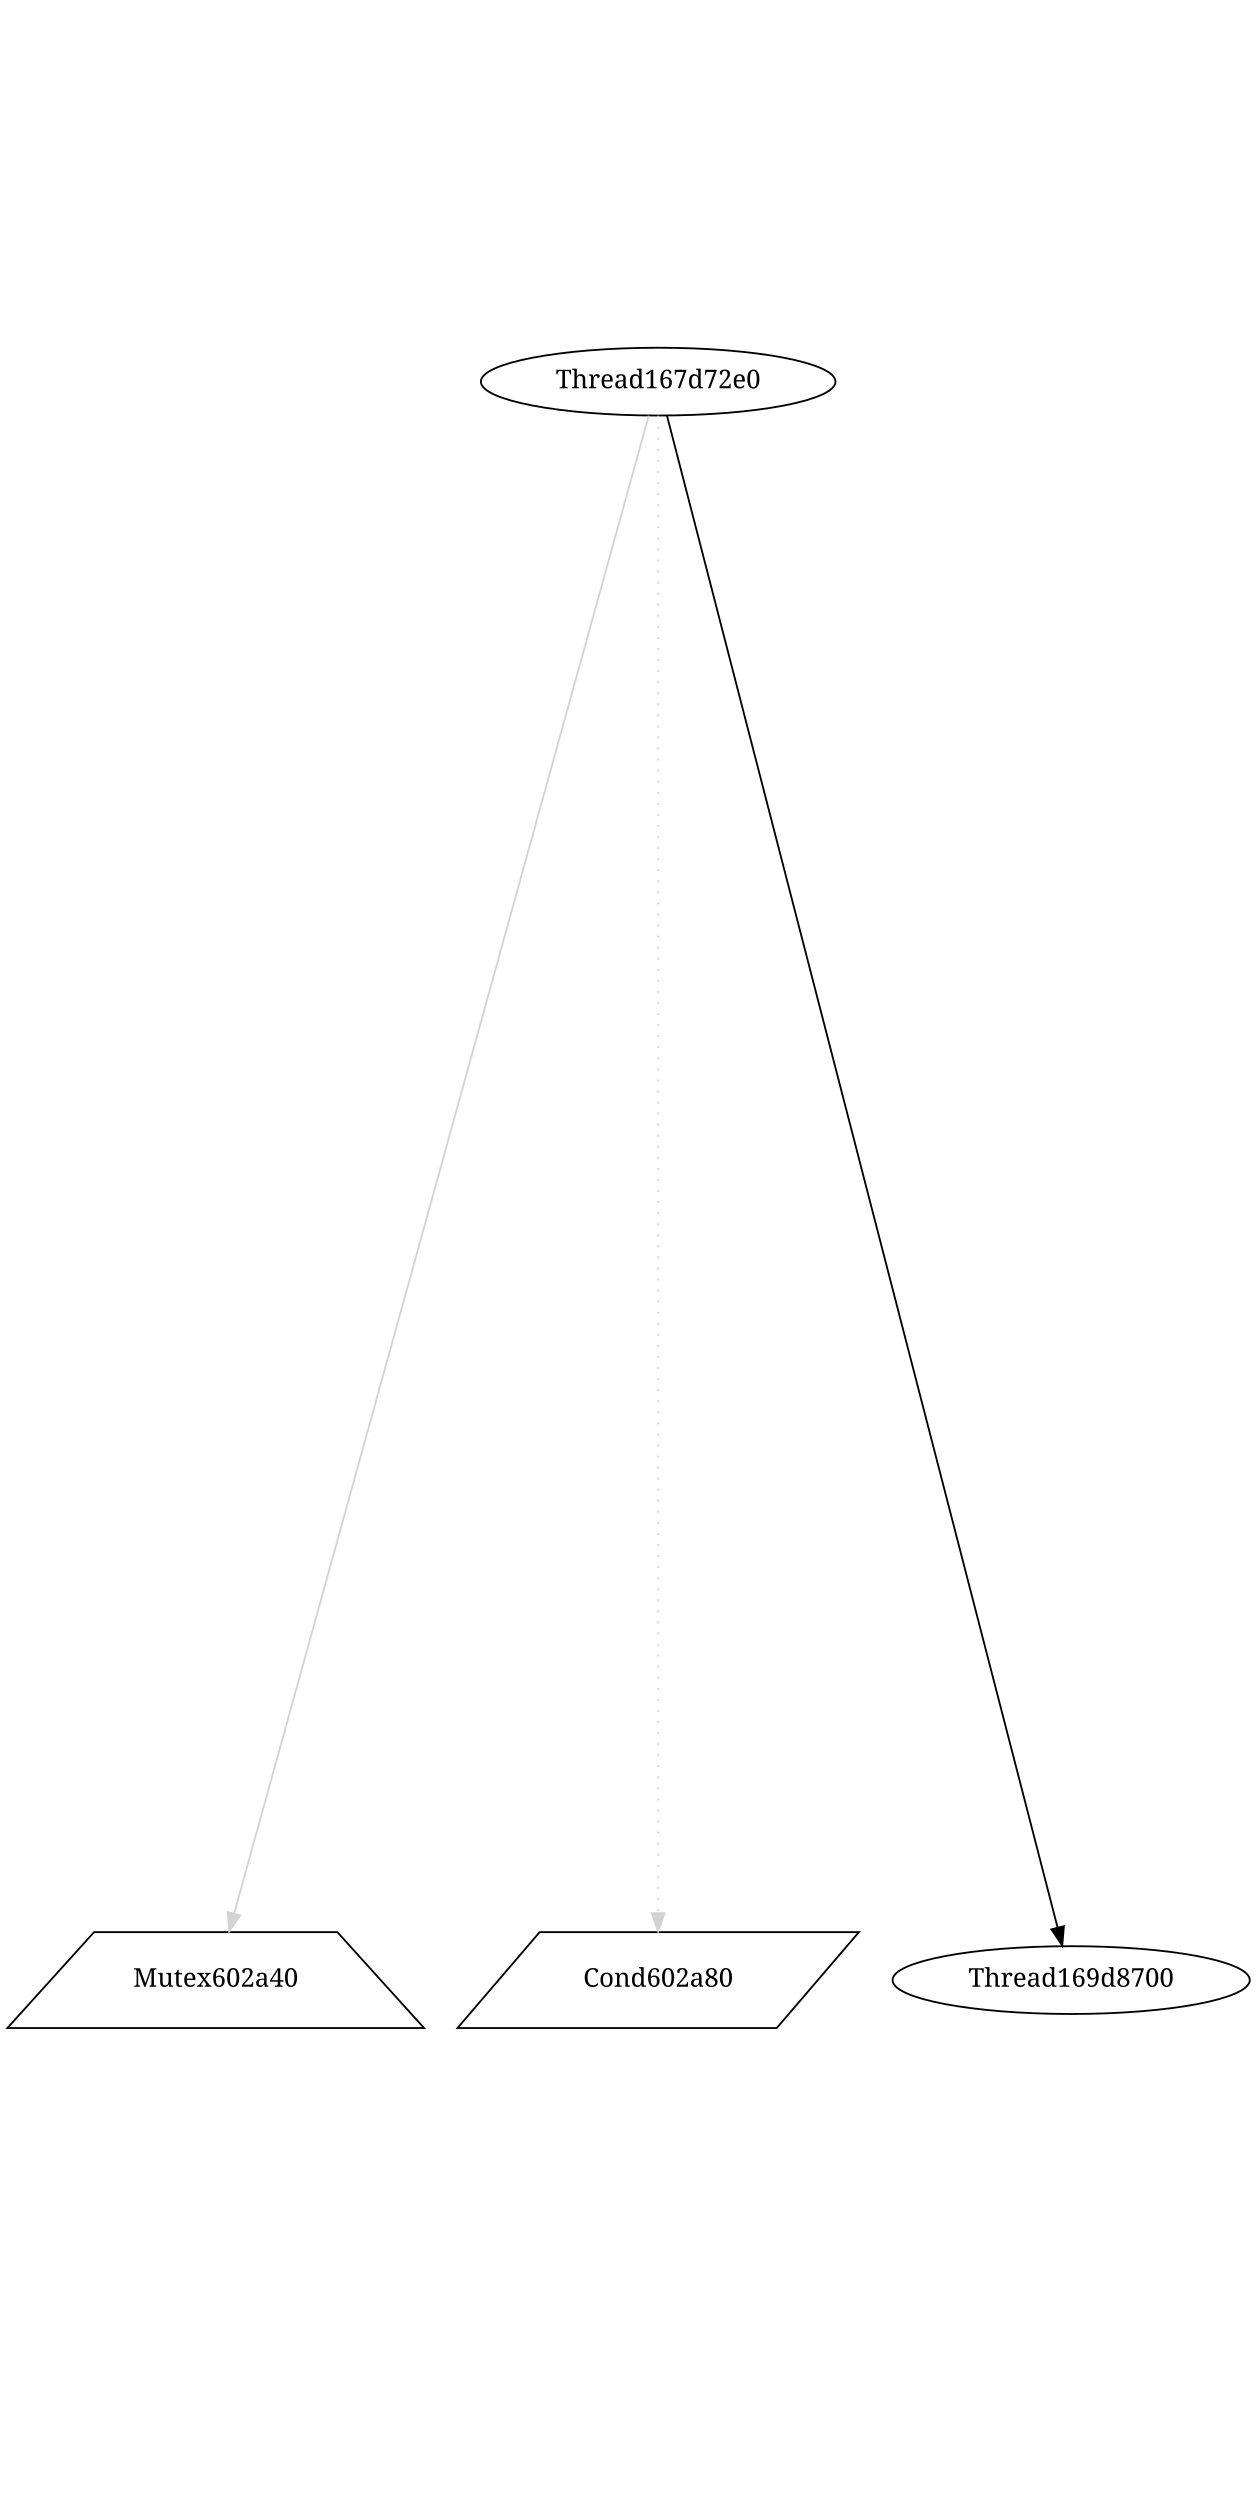
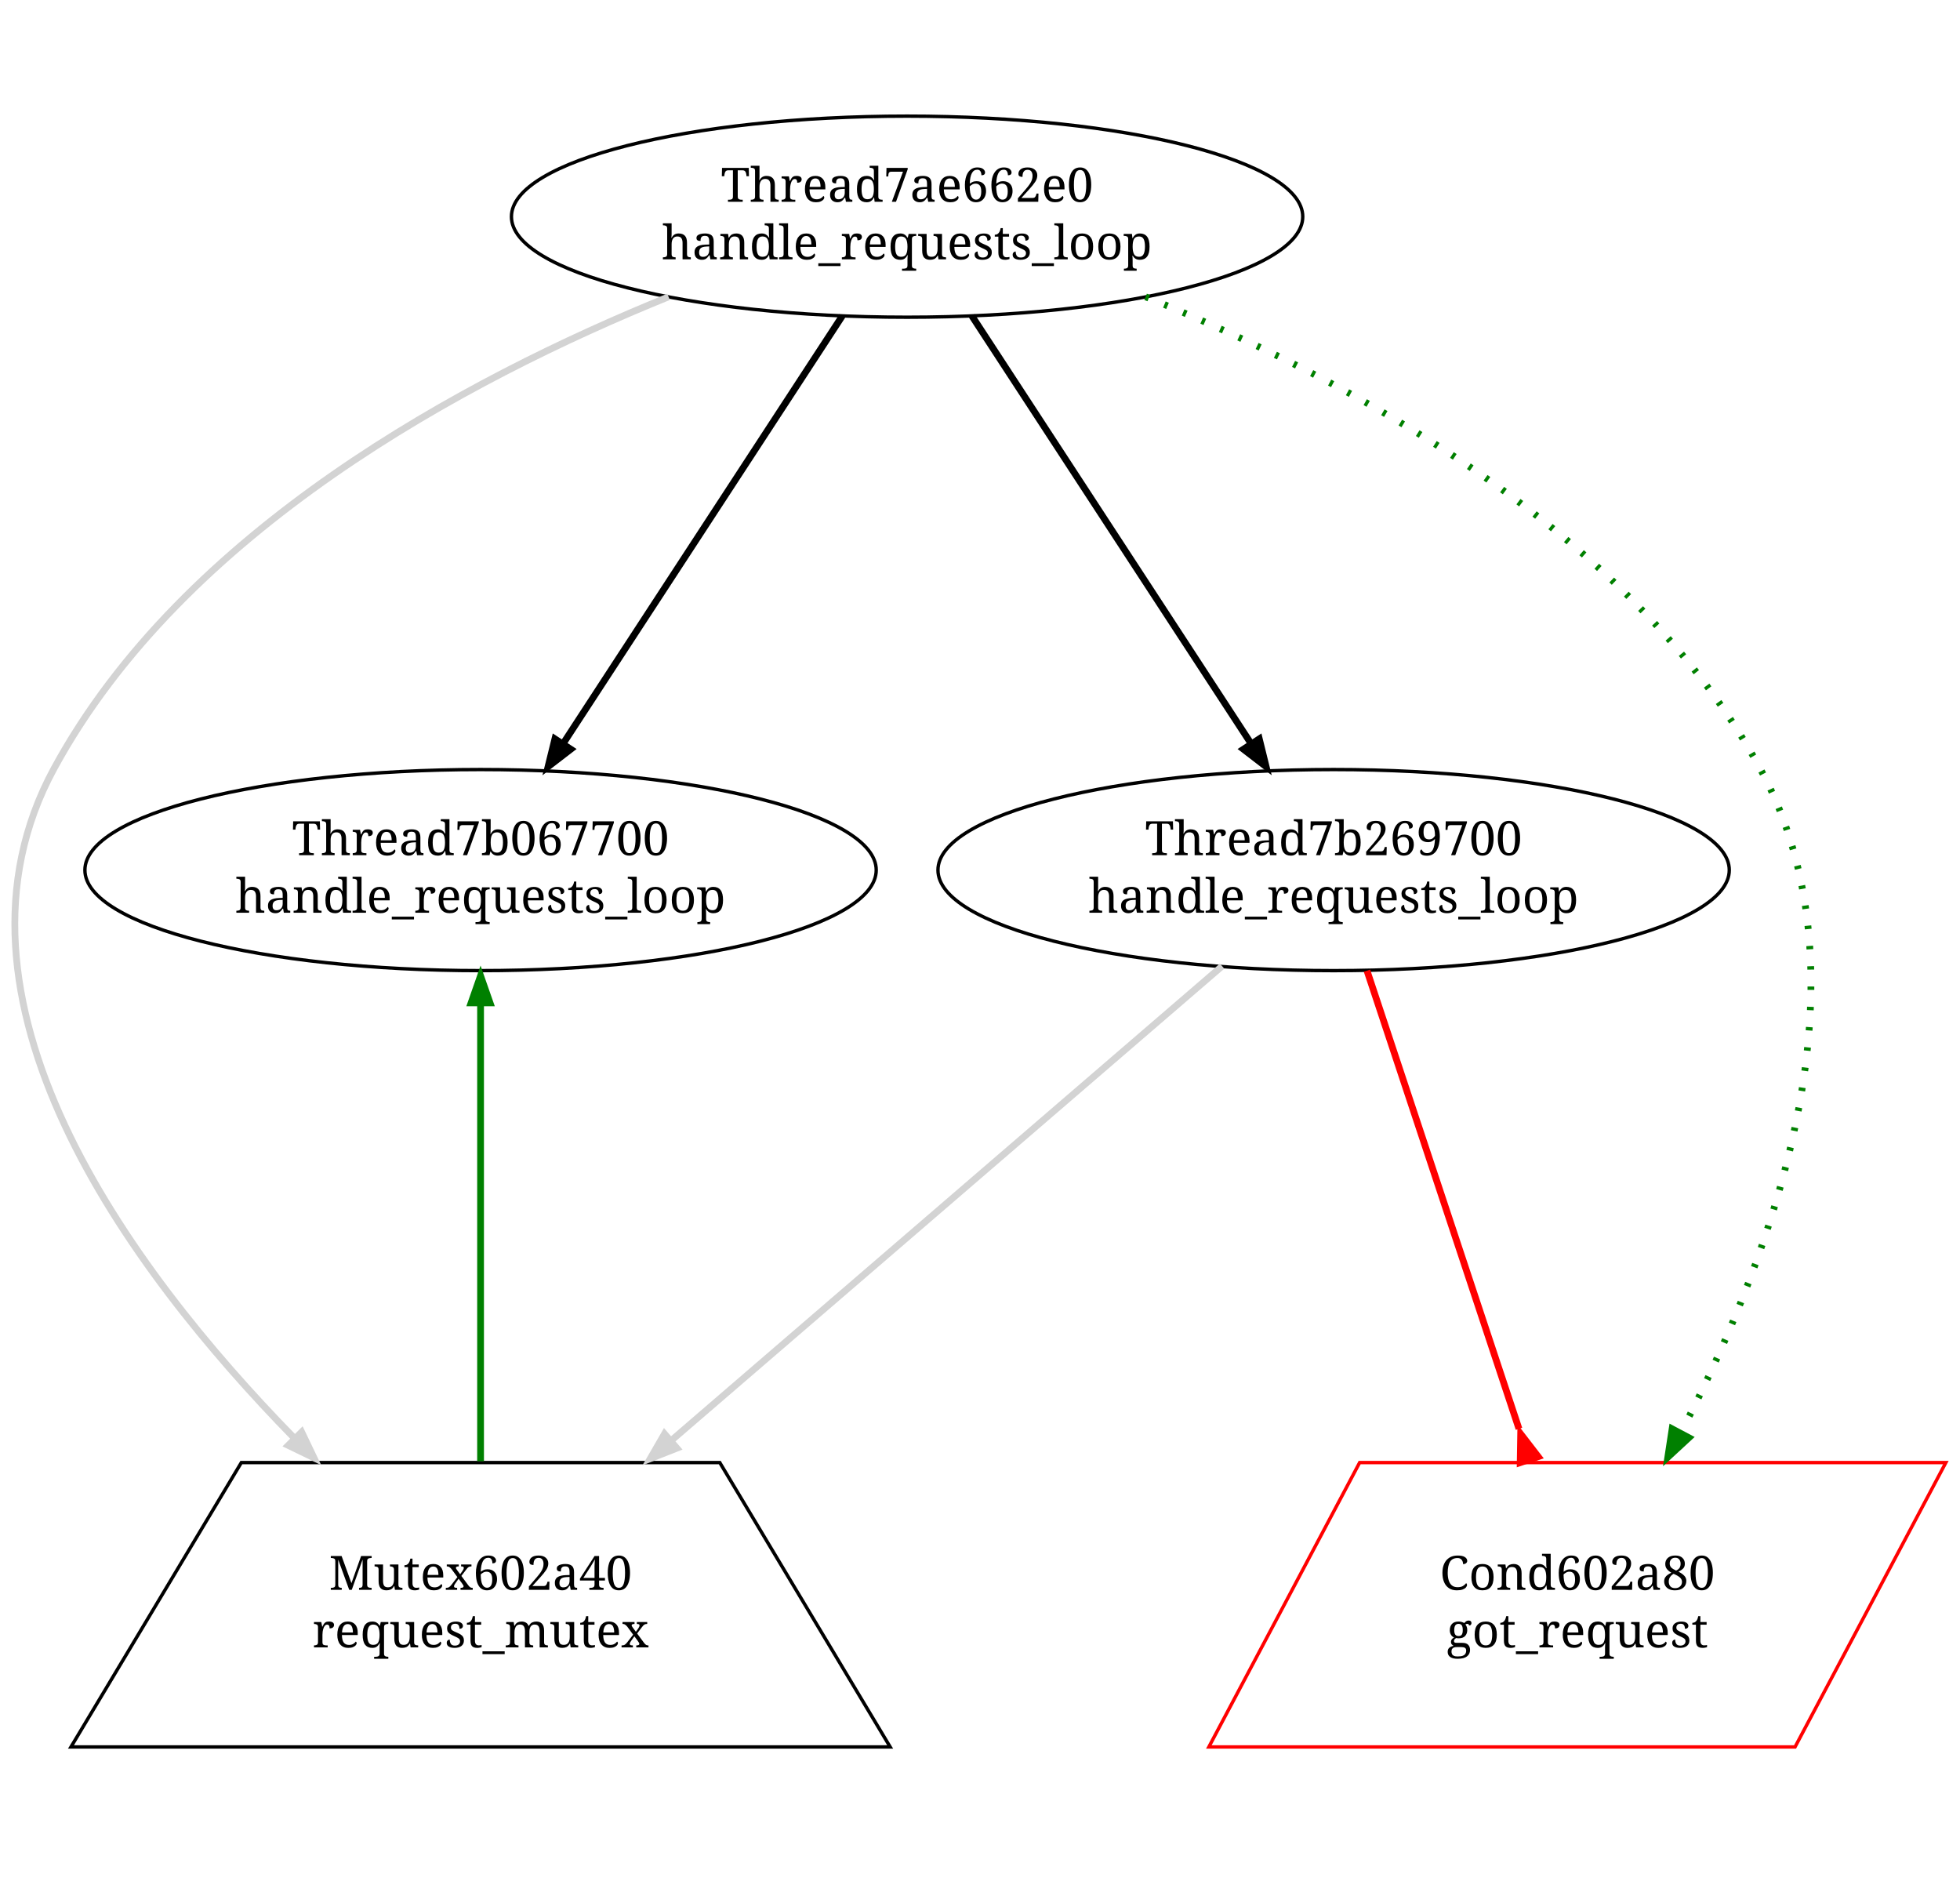
- <svg xmlns="http://www.w3.org/2000/svg" width="682pt" height="1356pt" viewBox="0.00 0.00 682.00 1356.00">
-   <g id="graph1" class="graph" transform="scale(1 1) rotate(0) translate(4 1352)">
-     <polygon fill="white" stroke="white" points="-4,5 -4,-1352 679,-1352 679,5 -4,5" />
+ <svg xmlns="http://www.w3.org/2000/svg" width="579pt" height="562pt" viewBox="0.00 0.00 578.92 562.00">
+   <g id="graph1" class="graph" transform="scale(1 1) rotate(0) translate(4 558)">
+     <polygon fill="white" stroke="white" points="-4,5 -4,-558 575.923,-558 575.923,5 -4,5" />
    <g id="node1" class="node">
-       <polygon fill="none" stroke="black" points="178.994,-304 47.006,-304 4.26326e-14,-252 226,-252 178.994,-304" />
-       <text text-anchor="middle" x="113" y="-274.4" font-family="Times Roman,serif" font-size="14.00">Mutex602a40</text>
+       <polygon fill="none" stroke="black" points="208.589,-126 67.257,-126 16.923,-42 258.923,-42 208.589,-126" />
+       <text text-anchor="middle" x="137.923" y="-88.4" font-family="Times Roman,serif" font-size="14.00">Mutex602a40</text>
+       <text text-anchor="middle" x="137.923" y="-71.4" font-family="Times Roman,serif" font-size="14.00">request_mutex</text>
    </g>
    <g id="node2" class="node">
-       <polygon fill="none" stroke="black" points="461.859,-304 288.689,-304 244.141,-252 417.311,-252 461.859,-304" />
-       <text text-anchor="middle" x="353" y="-274.4" font-family="Times Roman,serif" font-size="14.00">Cond602a80</text>
+       <polygon fill="none" stroke="red" points="570.782,-126 397.612,-126 353.064,-42 526.234,-42 570.782,-126" />
+       <text text-anchor="middle" x="461.923" y="-88.4" font-family="Times Roman,serif" font-size="14.00">Cond602a80</text>
+       <text text-anchor="middle" x="461.923" y="-71.4" font-family="Times Roman,serif" font-size="14.00">got_request</text>
    </g>
    <g id="node3" class="node">
-       <ellipse fill="none" stroke="black" cx="577" cy="-278" rx="96.874" ry="18.385" />
-       <text text-anchor="middle" x="577" y="-274.4" font-family="Times Roman,serif" font-size="14.00">Thread169d8700</text>
-     </g>
-     <g id="node4" class="node">
-       <ellipse fill="none" stroke="black" cx="353" cy="-1145" rx="96.166" ry="18.385" />
-       <text text-anchor="middle" x="353" y="-1141.4" font-family="Times Roman,serif" font-size="14.00">Thread167d72e0</text>
+       <ellipse fill="none" stroke="black" cx="263.923" cy="-494" rx="116.88" ry="29.698" />
+       <text text-anchor="middle" x="263.923" y="-498.4" font-family="Times Roman,serif" font-size="14.00">Thread7ae662e0</text>
+       <text text-anchor="middle" x="263.923" y="-481.4" font-family="Times Roman,serif" font-size="14.00">handle_requests_loop</text>
    </g>
    <g id="edge2" class="edge">
-       <path fill="none" stroke="lightgray" d="M347.876,-1126.49C317.79,-1017.81 164.019,-462.305 123.044,-314.282" />
-       <polygon fill="lightgray" stroke="lightgray" points="126.333,-313.045 120.292,-304.341 119.586,-314.912 126.333,-313.045" />
+       <path fill="none" stroke="lightgray" stroke-width="2" d="M193.462,-470.32C133.137,-445.861 50.15,-401.253 11.923,-331 -24.919,-263.292 33.623,-183.65 82.64,-133.493" />
+       <polygon fill="lightgray" stroke="lightgray" points="85.215,-135.867 89.79,-126.311 80.254,-130.928 85.215,-135.867" />
    </g>
    <g id="edge4" class="edge">
-       <path fill="none" stroke="lightgray" stroke-dasharray="1,5" d="M353,-1126.49C353,-1017.91 353,-463.416 353,-314.728" />
-       <polygon fill="lightgray" stroke="lightgray" points="356.5,-314.341 353,-304.341 349.5,-314.341 356.5,-314.341" />
+       <path fill="none" stroke="green" stroke-width="2" stroke-dasharray="1,5" d="M334.384,-470.32C394.709,-445.861 477.696,-401.253 515.923,-331 549.668,-268.985 519.693,-187.393 492.747,-135.306" />
+       <polygon fill="green" stroke="green" points="495.721,-133.444 487.94,-126.253 489.538,-136.727 495.721,-133.444" />
+     </g>
+     <g id="node7" class="node">
+       <ellipse fill="none" stroke="black" cx="389.923" cy="-301" rx="116.88" ry="29.698" />
+       <text text-anchor="middle" x="389.923" y="-305.4" font-family="Times Roman,serif" font-size="14.00">Thread7b269700</text>
+       <text text-anchor="middle" x="389.923" y="-288.4" font-family="Times Roman,serif" font-size="14.00">handle_requests_loop</text>
    </g>
    <g id="edge6" class="edge">
-       <path fill="none" stroke="black" d="M357.782,-1126.49C386.365,-1015.86 534.553,-442.292 569.576,-306.736" />
-       <polygon fill="black" stroke="black" points="573.055,-307.262 572.167,-296.705 566.277,-305.511 573.055,-307.262" />
+       <path fill="none" stroke="black" stroke-width="2" d="M283.06,-464.687C305.048,-431.007 341.189,-375.649 365.268,-338.765" />
+       <polygon fill="black" stroke="black" points="368.277,-340.558 370.813,-330.272 362.416,-336.732 368.277,-340.558" />
+     </g>
+     <g id="node9" class="node">
+       <ellipse fill="none" stroke="black" cx="137.923" cy="-301" rx="116.88" ry="29.698" />
+       <text text-anchor="middle" x="137.923" y="-305.4" font-family="Times Roman,serif" font-size="14.00">Thread7b067700</text>
+       <text text-anchor="middle" x="137.923" y="-288.4" font-family="Times Roman,serif" font-size="14.00">handle_requests_loop</text>
+     </g>
+     <g id="edge8" class="edge">
+       <path fill="none" stroke="black" stroke-width="2" d="M244.786,-464.687C222.798,-431.007 186.657,-375.649 162.578,-338.765" />
+       <polygon fill="black" stroke="black" points="165.43,-336.732 157.033,-330.272 159.569,-340.558 165.43,-336.732" />
+     </g>
+     <g id="edge10" class="edge">
+       <path fill="none" stroke="lightgray" stroke-width="2" d="M356.978,-272.631C315.821,-237.19 244.734,-175.976 194.726,-132.914" />
+       <polygon fill="lightgray" stroke="lightgray" points="196.751,-130.039 186.889,-126.166 192.183,-135.343 196.751,-130.039" />
+     </g>
+     <g id="edge12" class="edge">
+       <path fill="none" stroke="red" stroke-width="2" d="M399.783,-271.282C411.324,-236.499 430.641,-178.279 444.679,-135.971" />
+       <polygon fill="red" stroke="red" points="451.179,-127.494 444.708,-135.883 444.535,-125.29 451.179,-127.494" />
+     </g>
+     <g id="edge14" class="edge">
+       <path fill="none" stroke="green" stroke-width="2" d="M137.923,-261.044C137.923,-222.828 137.923,-165.4 137.923,-126.392" />
+       <polygon fill="green" stroke="green" points="134.423,-261.282 137.923,-271.282 141.423,-261.282 134.423,-261.282" />
    </g>
  </g>
</svg>
